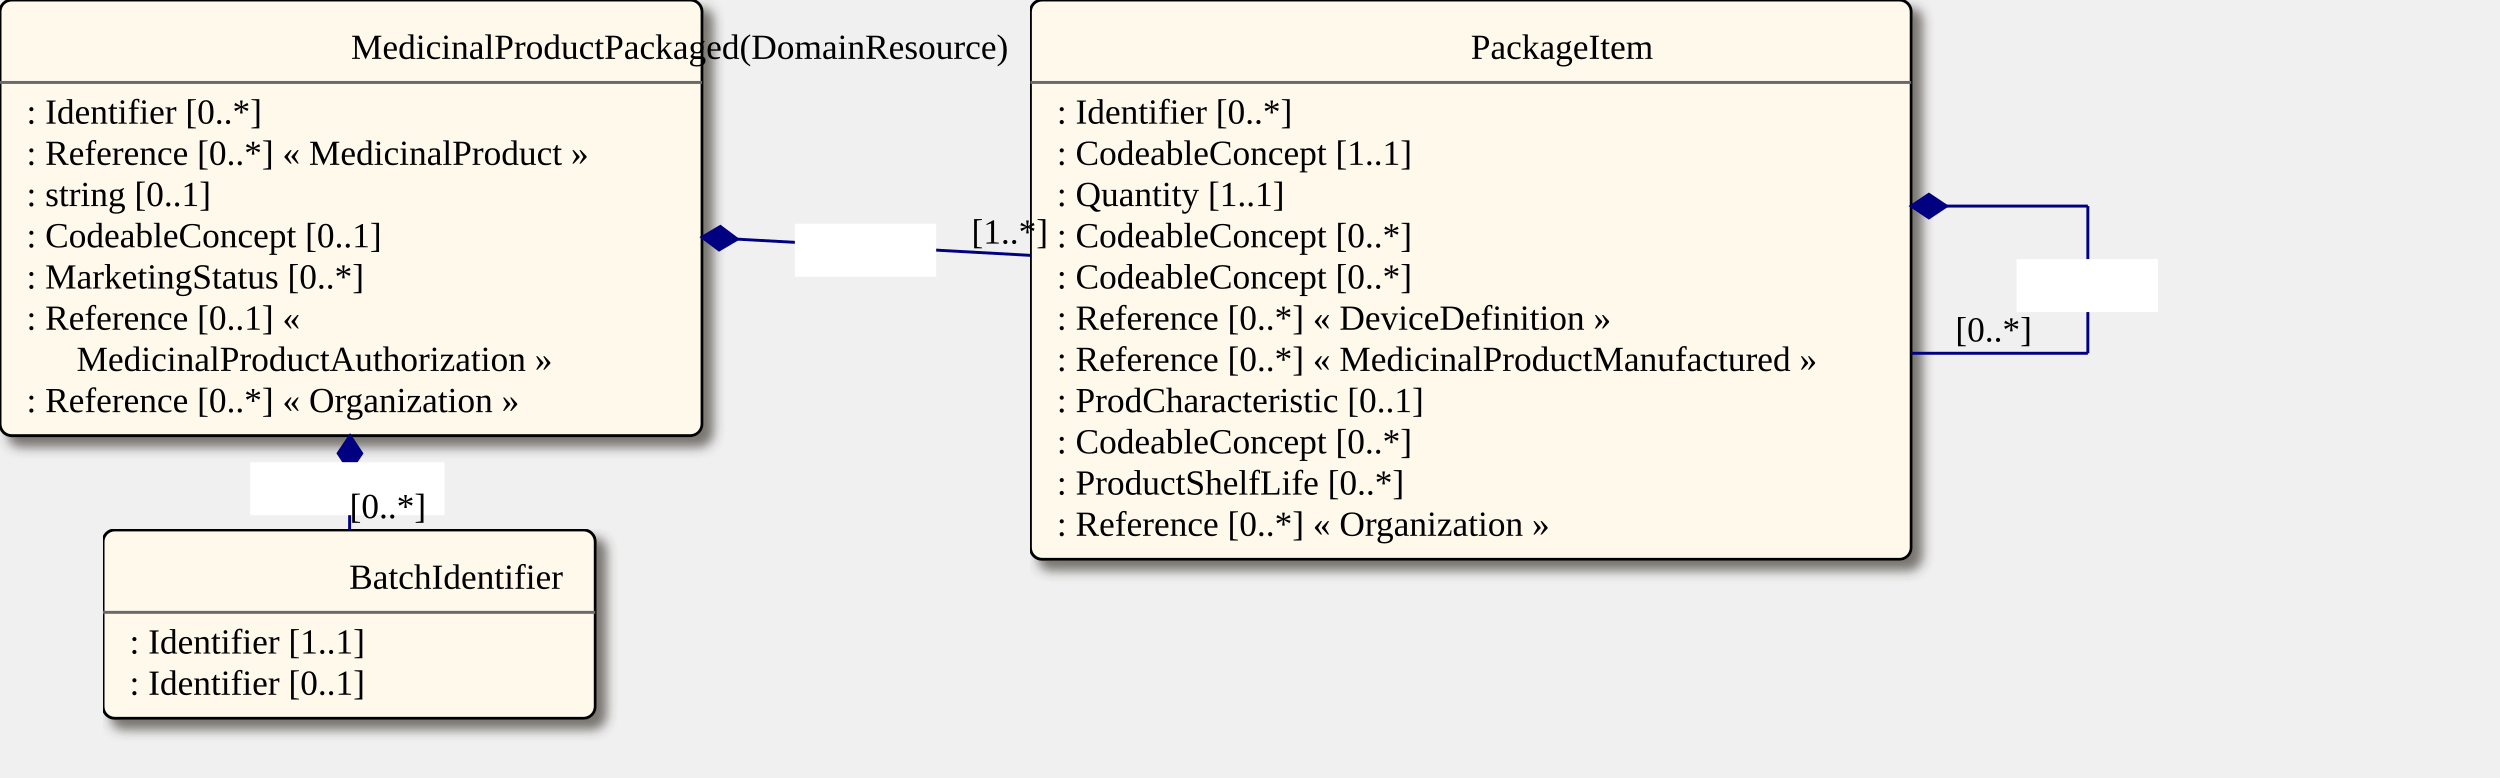
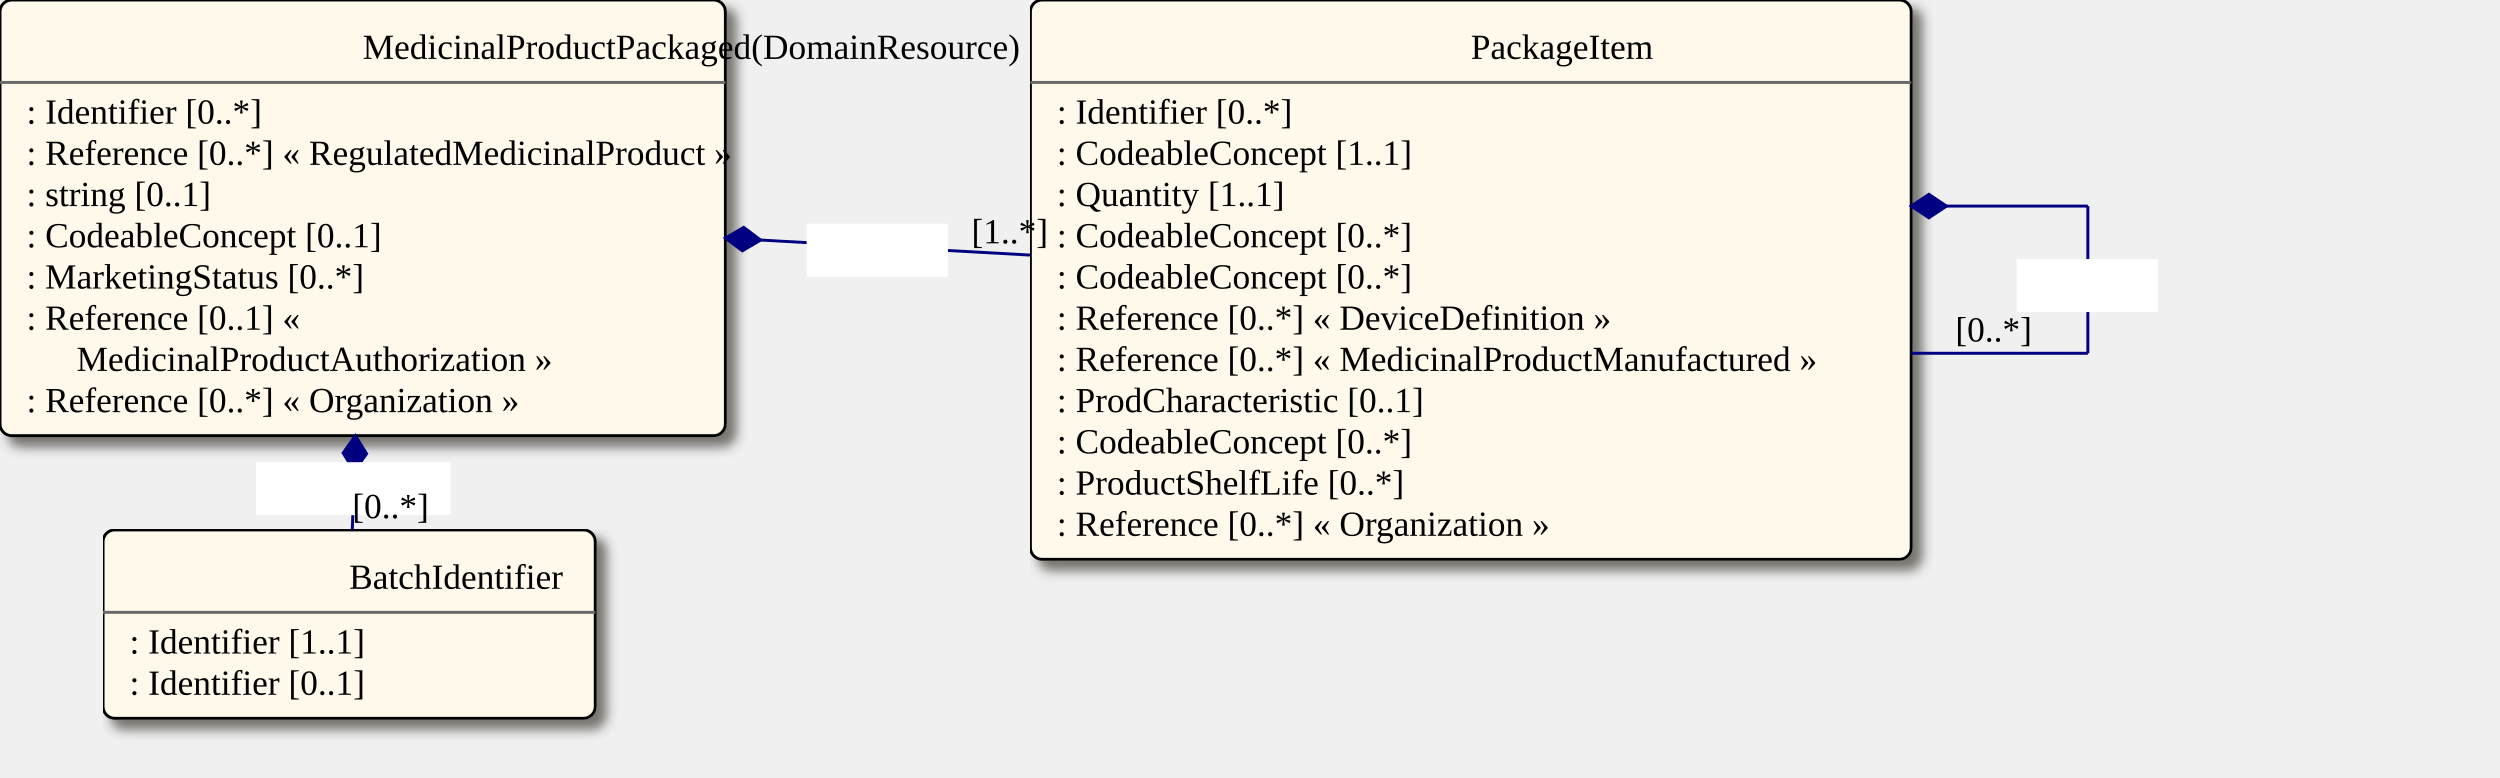
<svg xmlns="http://www.w3.org/2000/svg" xmlns:xlink="http://www.w3.org/1999/xlink" id="n68" version="1.1" width="849.2" height="264.0">
  <defs>
    <filter id="shadow1" x="0" y="0" width="200%" height="200%">
      <feOffset result="offOut" in="SourceGraphic" dx="3" dy="3" />
      <feColorMatrix result="matrixOut" in="offOut" type="matrix" values="0.2 0 0 0 0 0 0.2 0 0 0 0 0 0.2 0 0 0 0 0 1 0" />
      <feGaussianBlur result="blurOut" in="matrixOut" stdDeviation="2" />
      <feBlend in="SourceGraphic" in2="blurOut" mode="normal" />
    </filter>
  </defs>
  <g id="n69">
-     <rect id="MedicinalProductPackaged" x="0.0" y="0.0" rx="4" ry="4" width="238.48" height="148.0" filter="url(#shadow1)" style="fill:#fff9ec;stroke:black;stroke-width:1" />
-     <line id="n70" x1="0.0" y1="28.0" x2="238.48" y2="28.0" style="stroke:dimgrey;stroke-width:1" />
-     <text id="n71" x="119.24" y="20.0" fill="black" class="diagram-class-title  diagram-class-resource">MedicinalProductPackaged<tspan class="diagram-class-title-link"> (<a id="n72" xlink:href="domainresource.html" class="diagram-class-reference">DomainResource</a>)</tspan>
+     <rect id="MedicinalProductPackaged" x="0.0" y="0.0" rx="4" ry="4" width="246.4" height="148.0" filter="url(#shadow1)" style="fill:#fff9ec;stroke:black;stroke-width:1" />
+     <line id="n70" x1="0.0" y1="28.0" x2="246.4" y2="28.0" style="stroke:dimgrey;stroke-width:1" />
+     <text id="n71" x="123.2" y="20.0" fill="black" class="diagram-class-title  diagram-class-resource">MedicinalProductPackaged<tspan class="diagram-class-title-link"> (<a id="n72" xlink:href="domainresource.html" class="diagram-class-reference">DomainResource</a>)</tspan>
    </text>
    <text id="n73" x="6.0" y="42.0" fill="black" class="diagram-class-detail">
      <a id="n74" xlink:href="medicinalproductpackaged-definitions.html#MedicinalProductPackaged.identifier" /> : <a id="n75" xlink:href="datatypes.html#Identifier">Identifier</a> [0..*]</text>
    <text id="n79" x="6.0" y="56.0" fill="black" class="diagram-class-detail">
-       <a id="n80" xlink:href="medicinalproductpackaged-definitions.html#MedicinalProductPackaged.subject" /> : <a id="n81" xlink:href="references.html#Reference">Reference</a> [0..*] « <a id="n82" xlink:href="medicinalproduct.html#MedicinalProduct">MedicinalProduct</a> »</text>
+       <a id="n80" xlink:href="medicinalproductpackaged-definitions.html#MedicinalProductPackaged.subject" /> : <a id="n81" xlink:href="references.html#Reference">Reference</a> [0..*] « <a id="n82" xlink:href="regulatedmedicinalproduct.html#RegulatedMedicinalProduct">RegulatedMedicinalProduct</a> »</text>
    <text id="n87" x="6.0" y="70.0" fill="black" class="diagram-class-detail">
      <a id="n88" xlink:href="medicinalproductpackaged-definitions.html#MedicinalProductPackaged.description" /> : <a id="n89" xlink:href="datatypes.html#string">string</a> [0..1]</text>
    <text id="n93" x="6.0" y="84.0" fill="black" class="diagram-class-detail">
      <a id="n94" xlink:href="medicinalproductpackaged-definitions.html#MedicinalProductPackaged.legalStatusOfSupply" /> : <a id="n95" xlink:href="datatypes.html#CodeableConcept">CodeableConcept</a> [0..1]</text>
    <text id="n99" x="6.0" y="98.0" fill="black" class="diagram-class-detail">
      <a id="n100" xlink:href="medicinalproductpackaged-definitions.html#MedicinalProductPackaged.marketingStatus" /> : <a id="n101" xlink:href="marketingstatus.html#MarketingStatus">MarketingStatus</a> [0..*]</text>
    <text id="n105" x="6.0" y="112.0" fill="black" class="diagram-class-detail">
      <a id="n106" xlink:href="medicinalproductpackaged-definitions.html#MedicinalProductPackaged.marketingAuthorization" /> : <a id="n107" xlink:href="references.html#Reference">Reference</a> [0..1] « </text>
    <text id="n108" x="26.0" y="126.0" fill="black" class="diagram-class-detail">
      <a id="n109" xlink:href="medicinalproductauthorization.html#MedicinalProductAuthorization">MedicinalProductAuthorization</a> »</text>
    <text id="n115" x="6.0" y="140.0" fill="black" class="diagram-class-detail">
      <a id="n116" xlink:href="medicinalproductpackaged-definitions.html#MedicinalProductPackaged.manufacturer" /> : <a id="n117" xlink:href="references.html#Reference">Reference</a> [0..*] « <a id="n118" xlink:href="organization.html#Organization">Organization</a> »</text>
  </g>
  <g id="n123">
    <rect id="MedicinalProductPackaged.batchIdentifier" x="35.0" y="180.0" rx="4" ry="4" width="167.2" height="64.0" filter="url(#shadow1)" style="fill:#fff9ec;stroke:black;stroke-width:1" />
    <line id="n124" x1="35.0" y1="208.0" x2="202.2" y2="208.0" style="stroke:dimgrey;stroke-width:1" />
    <text id="n125" x="118.6" y="200.0" fill="black" class="diagram-class-title">BatchIdentifier</text>
    <text id="n126" x="41.0" y="222.0" fill="black" class="diagram-class-detail">
      <a id="n127" xlink:href="medicinalproductpackaged-definitions.html#MedicinalProductPackaged.batchIdentifier.outerPackaging" /> : <a id="n128" xlink:href="datatypes.html#Identifier">Identifier</a> [1..1]</text>
    <text id="n132" x="41.0" y="236.0" fill="black" class="diagram-class-detail">
      <a id="n133" xlink:href="medicinalproductpackaged-definitions.html#MedicinalProductPackaged.batchIdentifier.immediatePackaging" /> : <a id="n134" xlink:href="datatypes.html#Identifier">Identifier</a> [0..1]</text>
  </g>
  <g id="n138">
    <rect id="MedicinalProductPackaged.packageItem" x="350.0" y="0.0" rx="4" ry="4" width="299.2" height="190.0" filter="url(#shadow1)" style="fill:#fff9ec;stroke:black;stroke-width:1" />
    <line id="n139" x1="350.0" y1="28.0" x2="649.2" y2="28.0" style="stroke:dimgrey;stroke-width:1" />
    <text id="n140" x="499.6" y="20.0" fill="black" class="diagram-class-title">PackageItem</text>
    <text id="n141" x="356.0" y="42.0" fill="black" class="diagram-class-detail">
      <a id="n142" xlink:href="medicinalproductpackaged-definitions.html#MedicinalProductPackaged.packageItem.identifier" /> : <a id="n143" xlink:href="datatypes.html#Identifier">Identifier</a> [0..*]</text>
    <text id="n147" x="356.0" y="56.0" fill="black" class="diagram-class-detail">
      <a id="n148" xlink:href="medicinalproductpackaged-definitions.html#MedicinalProductPackaged.packageItem.type" /> : <a id="n149" xlink:href="datatypes.html#CodeableConcept">CodeableConcept</a> [1..1]</text>
    <text id="n153" x="356.0" y="70.0" fill="black" class="diagram-class-detail">
      <a id="n154" xlink:href="medicinalproductpackaged-definitions.html#MedicinalProductPackaged.packageItem.quantity" /> : <a id="n155" xlink:href="datatypes.html#Quantity">Quantity</a> [1..1]</text>
    <text id="n159" x="356.0" y="84.0" fill="black" class="diagram-class-detail">
      <a id="n160" xlink:href="medicinalproductpackaged-definitions.html#MedicinalProductPackaged.packageItem.material" /> : <a id="n161" xlink:href="datatypes.html#CodeableConcept">CodeableConcept</a> [0..*]</text>
    <text id="n165" x="356.0" y="98.0" fill="black" class="diagram-class-detail">
      <a id="n166" xlink:href="medicinalproductpackaged-definitions.html#MedicinalProductPackaged.packageItem.alternateMaterial" /> : <a id="n167" xlink:href="datatypes.html#CodeableConcept">CodeableConcept</a> [0..*]</text>
    <text id="n171" x="356.0" y="112.0" fill="black" class="diagram-class-detail">
      <a id="n172" xlink:href="medicinalproductpackaged-definitions.html#MedicinalProductPackaged.packageItem.device" /> : <a id="n173" xlink:href="references.html#Reference">Reference</a> [0..*] « <a id="n174" xlink:href="devicedefinition.html#DeviceDefinition">DeviceDefinition</a> »</text>
    <text id="n179" x="356.0" y="126.0" fill="black" class="diagram-class-detail">
      <a id="n180" xlink:href="medicinalproductpackaged-definitions.html#MedicinalProductPackaged.packageItem.manufacturedItem" /> : <a id="n181" xlink:href="references.html#Reference">Reference</a> [0..*] « <a id="n182" xlink:href="medicinalproductmanufactured.html#MedicinalProductManufactured">MedicinalProductManufactured</a> »</text>
    <text id="n187" x="356.0" y="140.0" fill="black" class="diagram-class-detail">
      <a id="n188" xlink:href="medicinalproductpackaged-definitions.html#MedicinalProductPackaged.packageItem.physicalCharacteristics" /> : <a id="n189" xlink:href="prodcharacteristic.html#ProdCharacteristic">ProdCharacteristic</a> [0..1]</text>
    <text id="n193" x="356.0" y="154.0" fill="black" class="diagram-class-detail">
      <a id="n194" xlink:href="medicinalproductpackaged-definitions.html#MedicinalProductPackaged.packageItem.otherCharacteristics" /> : <a id="n195" xlink:href="datatypes.html#CodeableConcept">CodeableConcept</a> [0..*]</text>
    <text id="n199" x="356.0" y="168.0" fill="black" class="diagram-class-detail">
      <a id="n200" xlink:href="medicinalproductpackaged-definitions.html#MedicinalProductPackaged.packageItem.shelfLifeStorage" /> : <a id="n201" xlink:href="productshelflife.html#ProductShelfLife">ProductShelfLife</a> [0..*]</text>
    <text id="n205" x="356.0" y="182.0" fill="black" class="diagram-class-detail">
      <a id="n206" xlink:href="medicinalproductpackaged-definitions.html#MedicinalProductPackaged.packageItem.manufacturer" /> : <a id="n207" xlink:href="references.html#Reference">Reference</a> [0..*] « <a id="n208" xlink:href="organization.html#Organization">Organization</a> »</text>
  </g>
-   <line id="n213" x1="118.897" y1="148.0" x2="118.748" y2="180.0" style="stroke:navy;stroke-width:1" />
-   <polygon id="n214" points="118.897,148.0 124.897,152.0 130.897,148.0 124.897,144.0 118.897,148.0" style="fill:navy;stroke:navy;stroke-width:1" transform="rotate(90.26572 118.8968 148.0)" />
-   <rect id="n215" x="85.0" y="157.0" width="66.0" height="18.0" style="fill:white;stroke:black;stroke-width:0" />
-   <text id="n216" x="118.0" y="167.0" fill="black" class="diagram-class-linkage">
+   <line id="n213" x1="120.733" y1="148.0" x2="119.667" y2="180.0" style="stroke:navy;stroke-width:1" />
+   <polygon id="n214" points="120.733,148.0 126.733,152.0 132.733,148.0 126.733,144.0 120.733,148.0" style="fill:navy;stroke:navy;stroke-width:1" transform="rotate(91.90915 120.7333 148.0)" />
+   <rect id="n215" x="87.0" y="157.0" width="66.0" height="18.0" style="fill:white;stroke:black;stroke-width:0" />
+   <text id="n216" x="120.0" y="167.0" fill="black" class="diagram-class-linkage">
    <a id="n217" xlink:href="medicinalproductpackaged-definitions.html#MedicinalProductPackaged.batchIdentifier" />
  </text>
-   <text id="n218" x="118.748" y="176.0" fill="black" class="diagram-class-linkage">[0..*]</text>
+   <text id="n218" x="119.667" y="176.0" fill="black" class="diagram-class-linkage">[0..*]</text>
  <line id="n219" x1="649.2" y1="70.0" x2="709.2" y2="70.0" style="stroke:navy;stroke-width:1" />
  <line id="n220" x1="709.2" y1="70.0" x2="709.2" y2="120.0" style="stroke:navy;stroke-width:1" />
  <line id="n221" x1="709.2" y1="120.0" x2="649.2" y2="120.0" style="stroke:navy;stroke-width:1" />
  <polygon id="n222" points="649.2,70.0 655.2,74.0 661.2,70.0 655.2,66.0 649.2,70.0" style="fill:navy;stroke:navy;stroke-width:1" transform="rotate(0.0 649.2 70.0)" />
  <rect id="n223" x="685.0" y="88.0" width="48.0" height="18.0" style="fill:white;stroke:black;stroke-width:0" />
  <text id="n224" x="709.0" y="98.0" fill="black" class="diagram-class-linkage">
    <a id="n225" xlink:href="medicinalproductpackaged-definitions.html#MedicinalProductPackaged.packageItem.packageItem" />
  </text>
  <text id="n226" x="664.2" y="116.0" fill="black" class="diagram-class-linkage">[0..*]</text>
-   <line id="n227" x1="238.48" y1="80.583" x2="350.0" y2="86.74" style="stroke:navy;stroke-width:1" />
-   <polygon id="n228" points="238.48,80.583 244.48,84.583 250.48,80.583 244.48,76.583 238.48,80.583" style="fill:navy;stroke:navy;stroke-width:1" transform="rotate(3.160141 238.48 80.58334)" />
-   <rect id="n229" x="270.0" y="76.0" width="48.0" height="18.0" style="fill:white;stroke:black;stroke-width:0" />
-   <text id="n230" x="294.0" y="86.0" fill="black" class="diagram-class-linkage">
+   <line id="n227" x1="246.4" y1="80.874" x2="350.0" y2="86.654" style="stroke:navy;stroke-width:1" />
+   <polygon id="n228" points="246.4,80.874 252.4,84.874 258.4,80.874 252.4,76.874 246.4,80.874" style="fill:navy;stroke:navy;stroke-width:1" transform="rotate(3.193319 246.4 80.87354)" />
+   <rect id="n229" x="274.0" y="76.0" width="48.0" height="18.0" style="fill:white;stroke:black;stroke-width:0" />
+   <text id="n230" x="298.0" y="86.0" fill="black" class="diagram-class-linkage">
    <a id="n231" xlink:href="medicinalproductpackaged-definitions.html#MedicinalProductPackaged.packageItem" />
  </text>
-   <text id="n232" x="330.0" y="82.74" fill="black" class="diagram-class-linkage">[1..*]</text>
+   <text id="n232" x="330.0" y="82.654" fill="black" class="diagram-class-linkage">[1..*]</text>
</svg>
